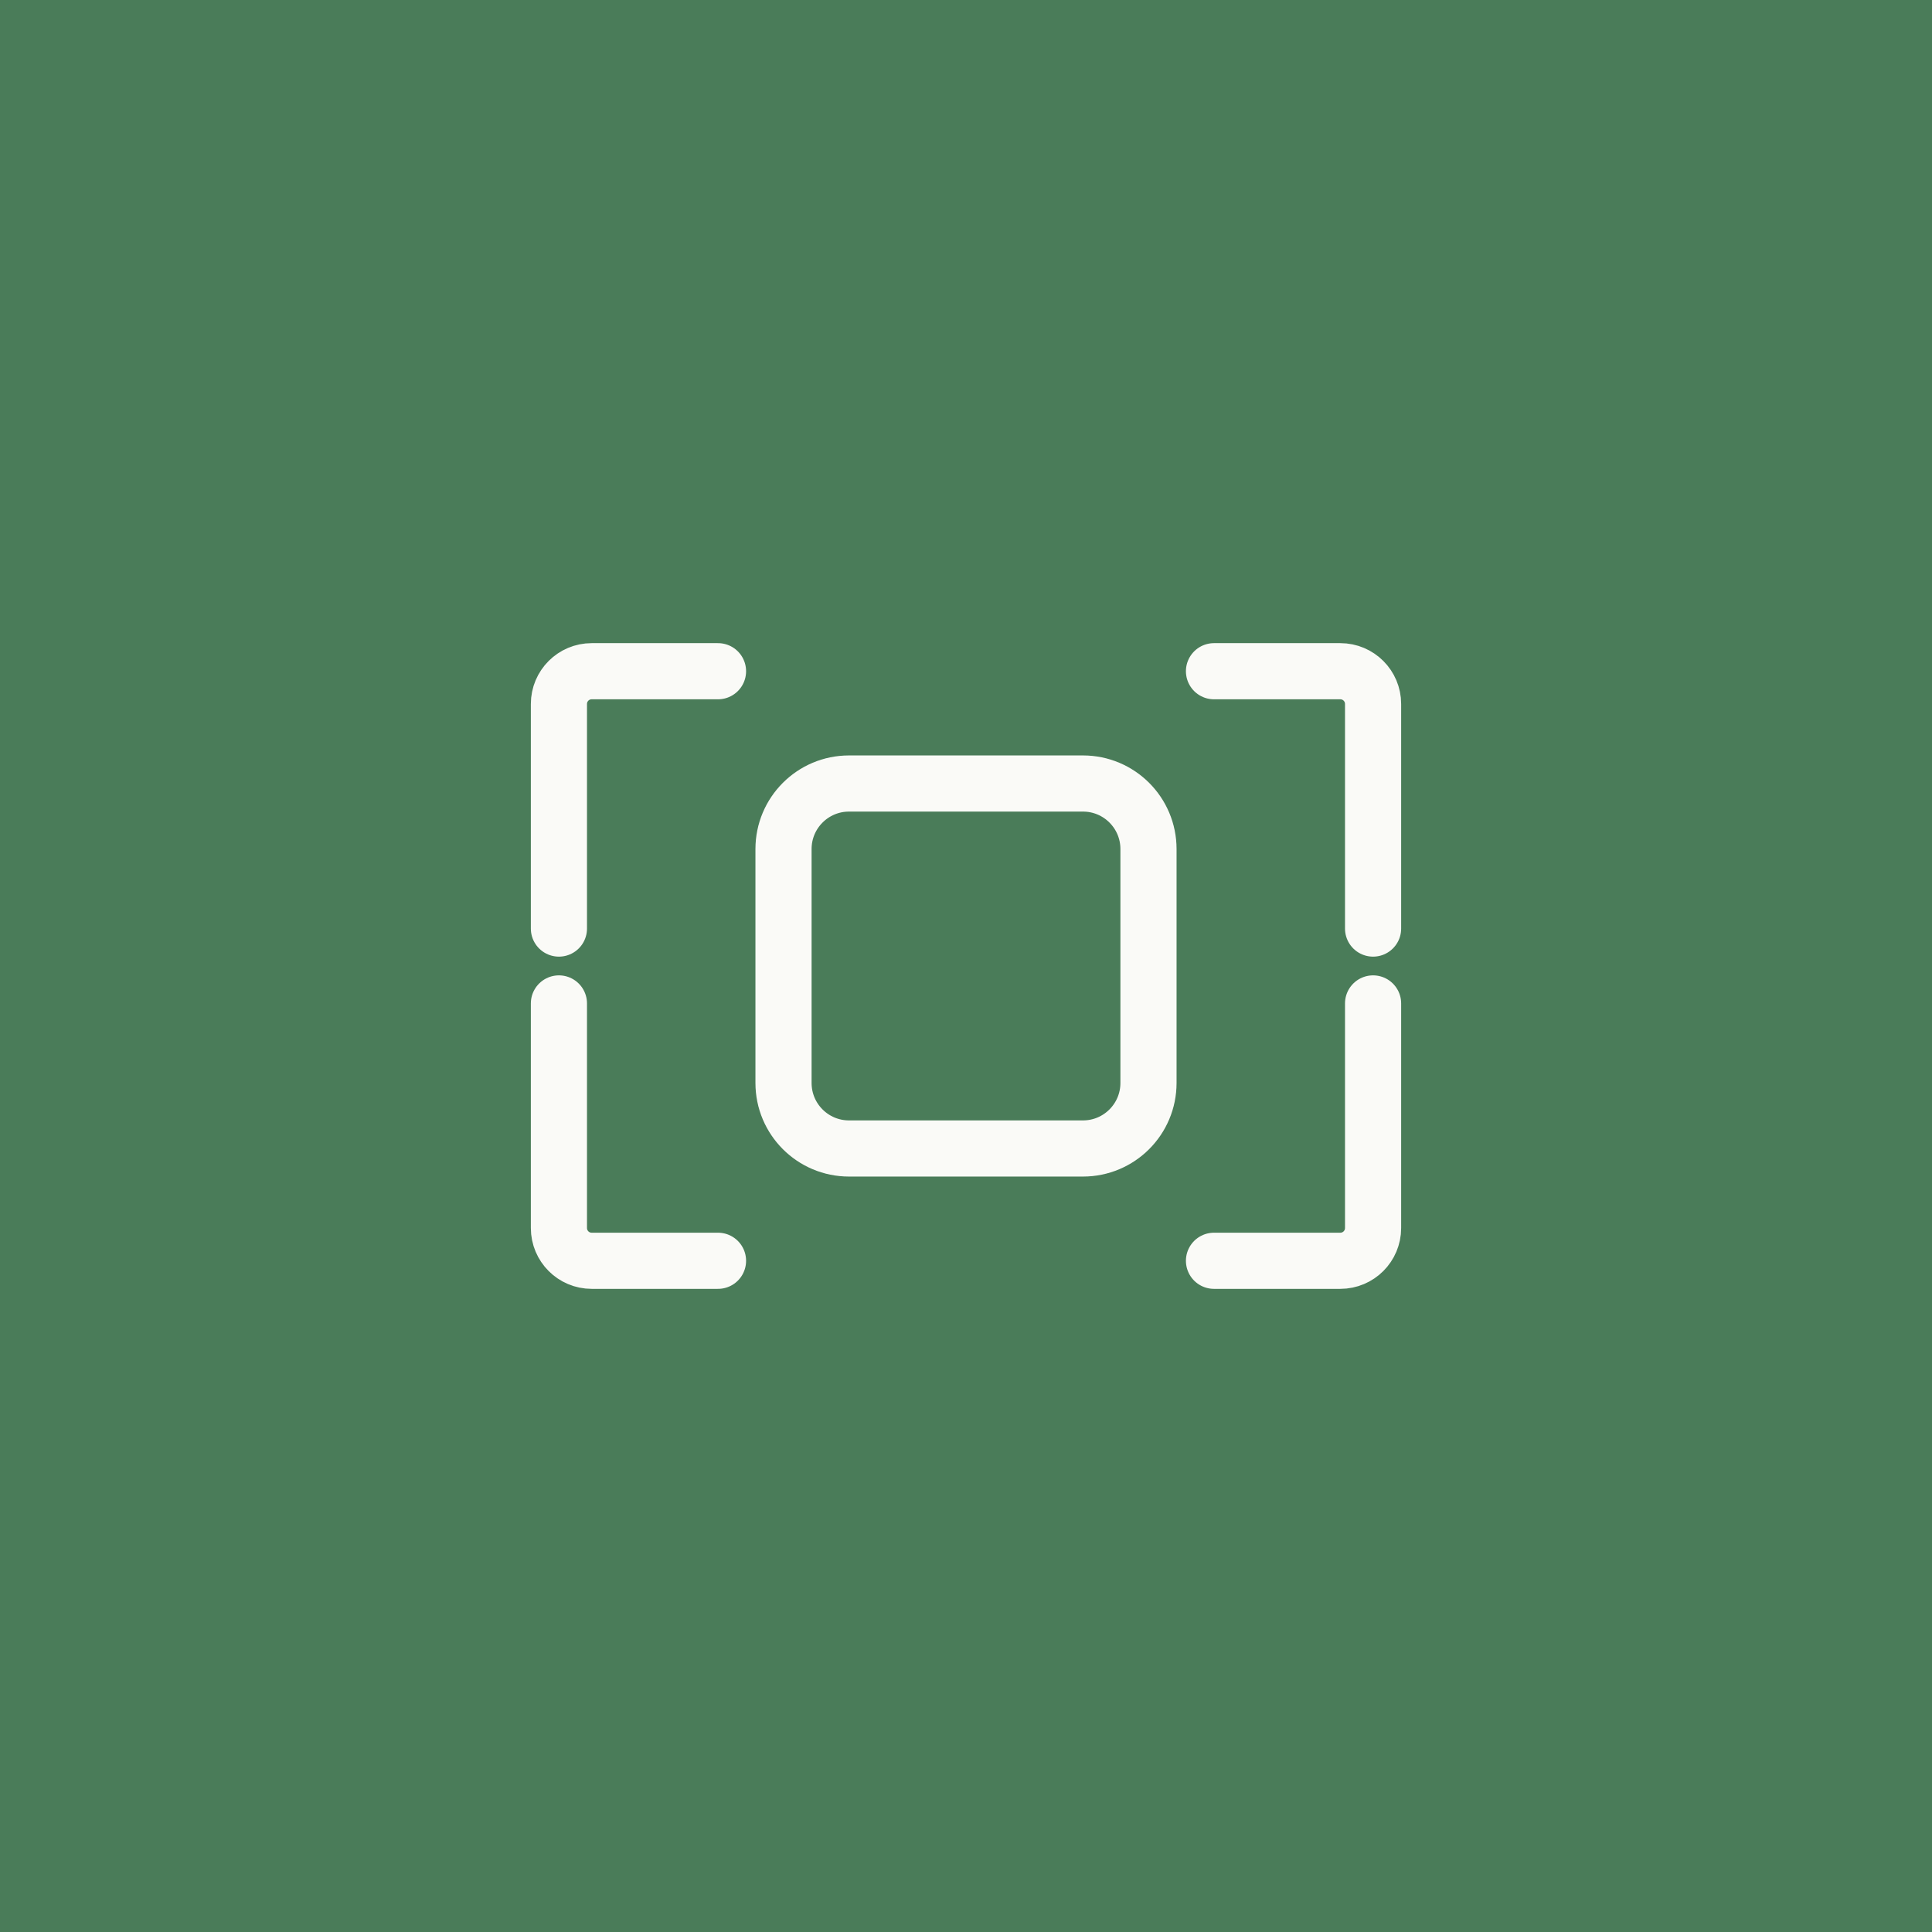
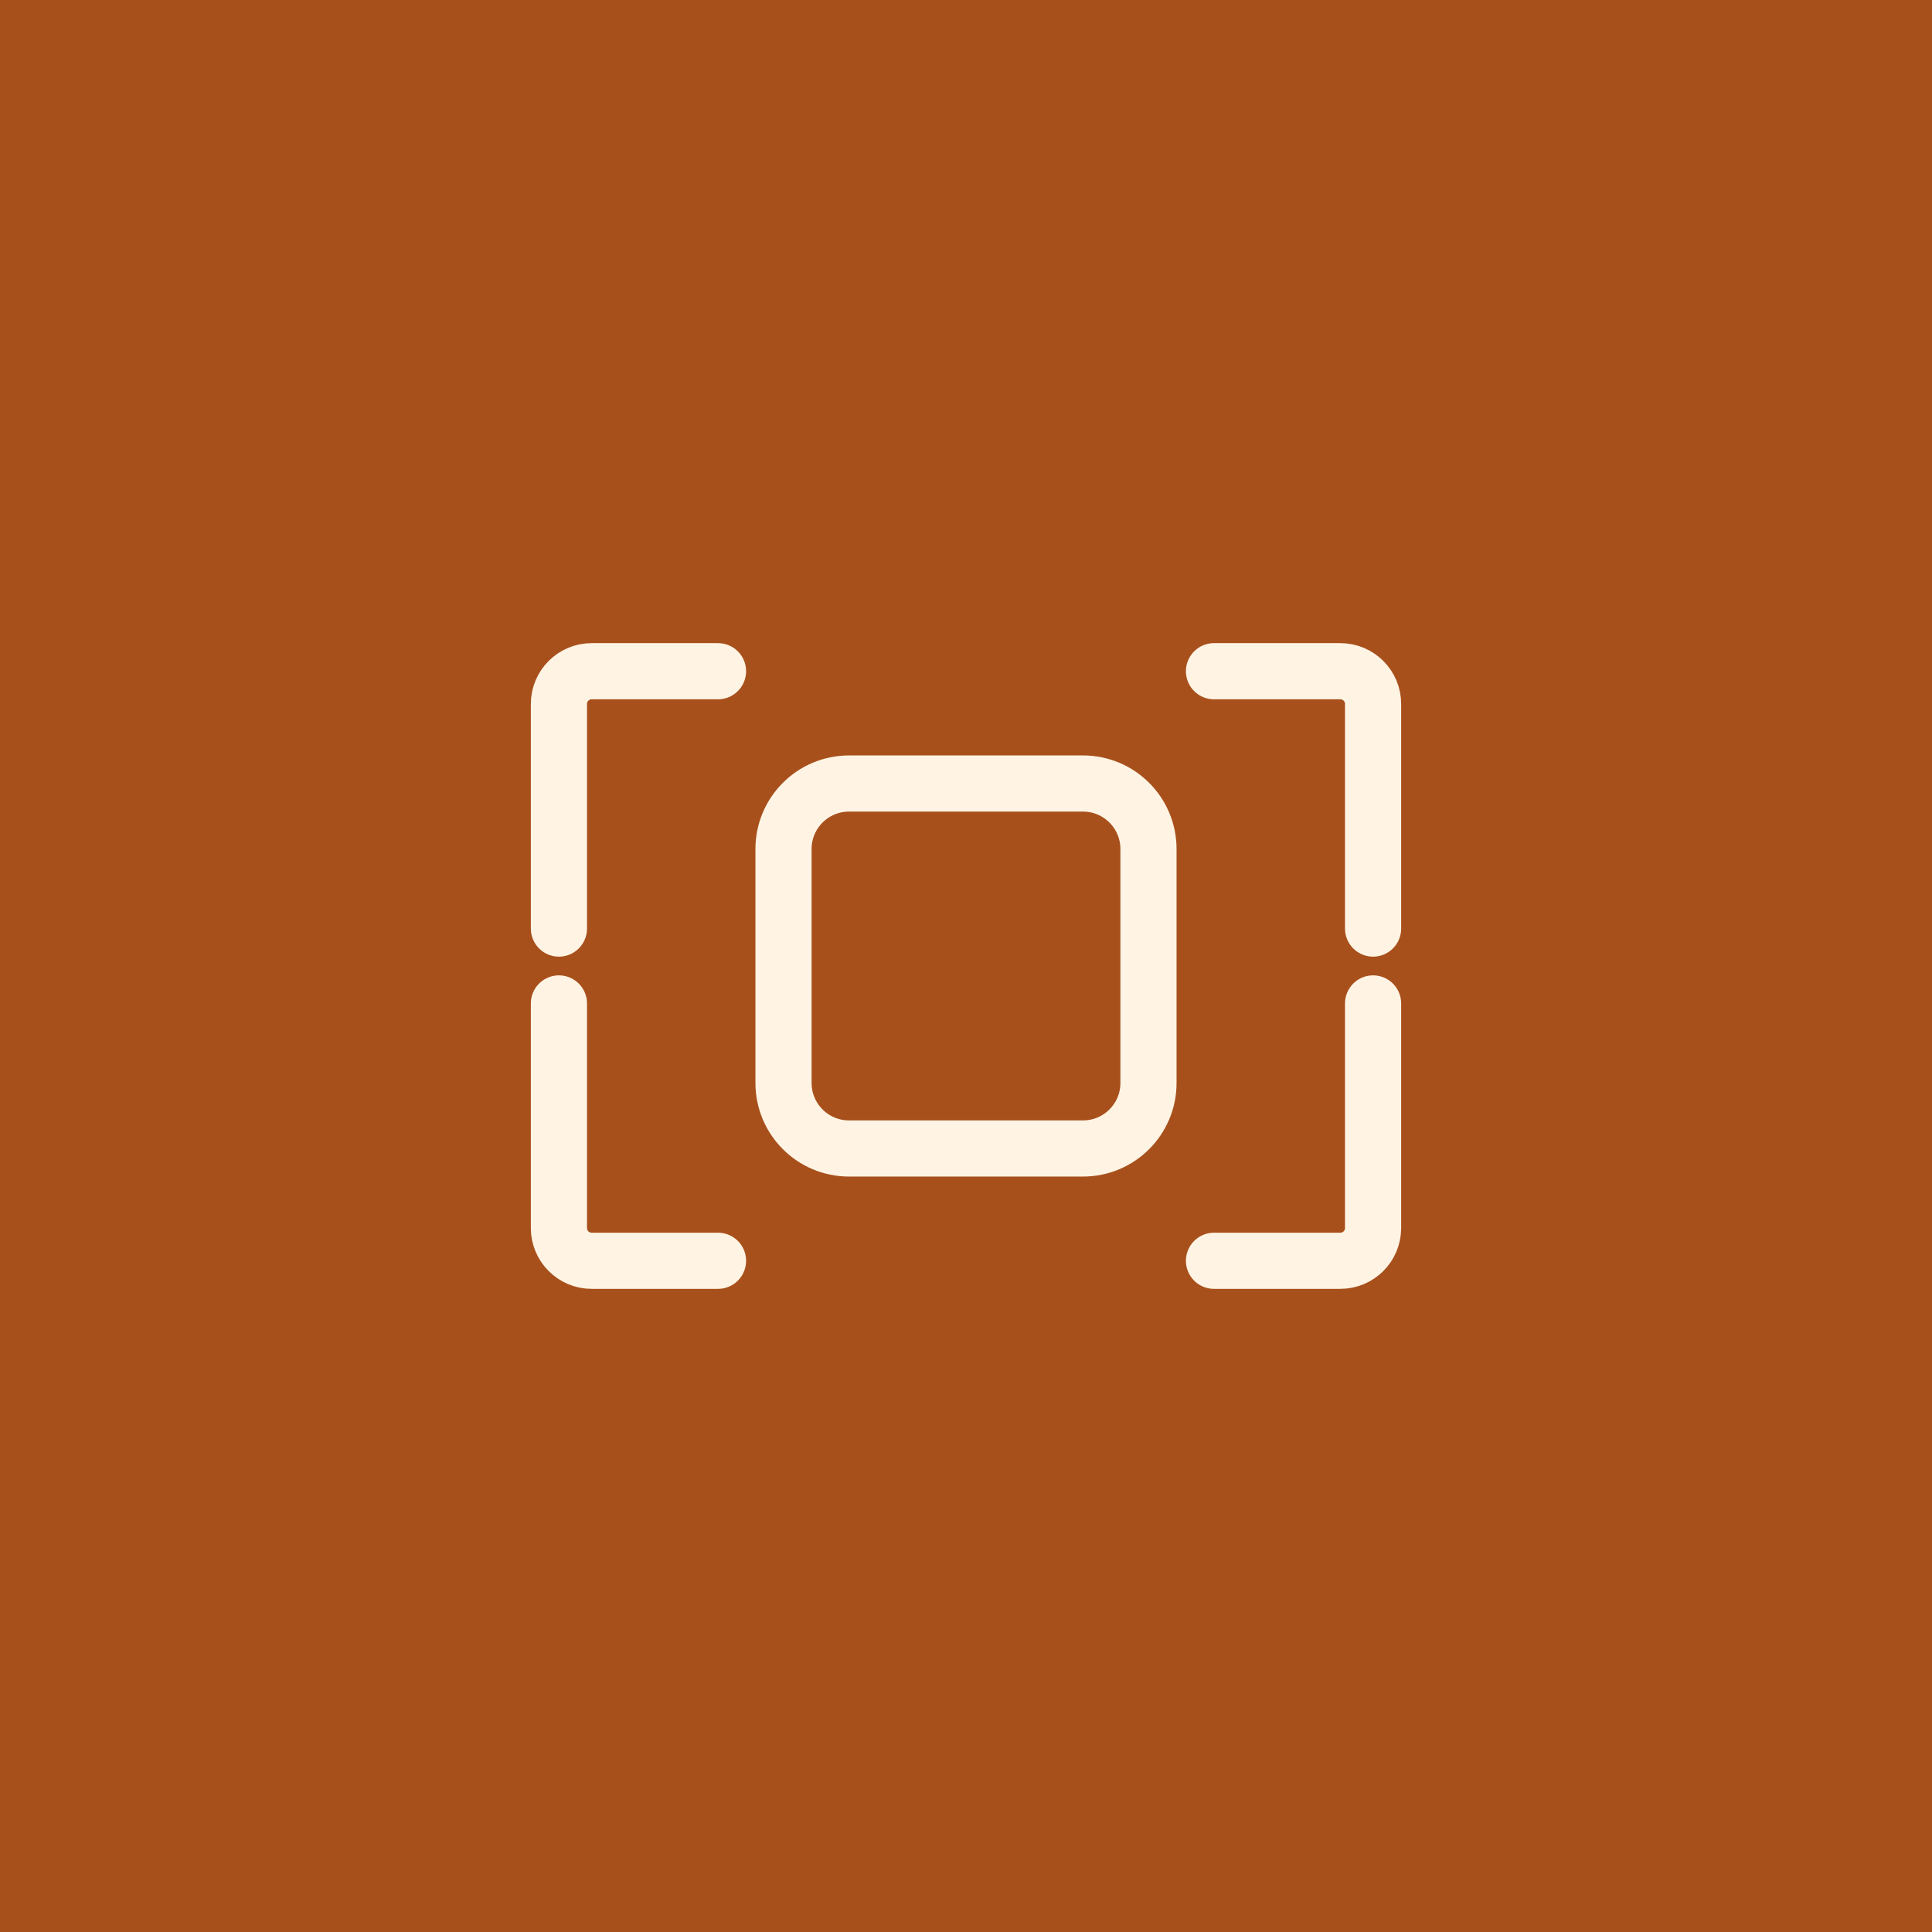
<svg xmlns="http://www.w3.org/2000/svg" viewBox="0 0 512 512" role="img" aria-label="RE:FRAME">
-   <rect width="512" height="512" fill="#4A7C59" />
-   <g fill="none" stroke="#FAFAF7" stroke-width="24" stroke-linecap="round" stroke-linejoin="round" transform="translate(256 256) scale(0.62) translate(-256 -256)">
+   <rect width="512" height="512" fill="#A8501C" />
+   <g fill="none" stroke="#FFF4E4" stroke-width="24" stroke-linecap="round" stroke-linejoin="round" transform="translate(256 256) scale(0.62) translate(-256 -256)">
    <path d="M150 130 H96 a14 14 0 0 0 -14 14 v96" />
    <path d="M150 382 H96 a14 14 0 0 1 -14 -14 v-96" />
    <rect x="178" y="178" width="156" height="156" rx="28" />
    <path d="M362 130 h54 a14 14 0 0 1 14 14 v96" />
    <path d="M362 382 h54 a14 14 0 0 0 14 -14 v-96" />
  </g>
</svg>
